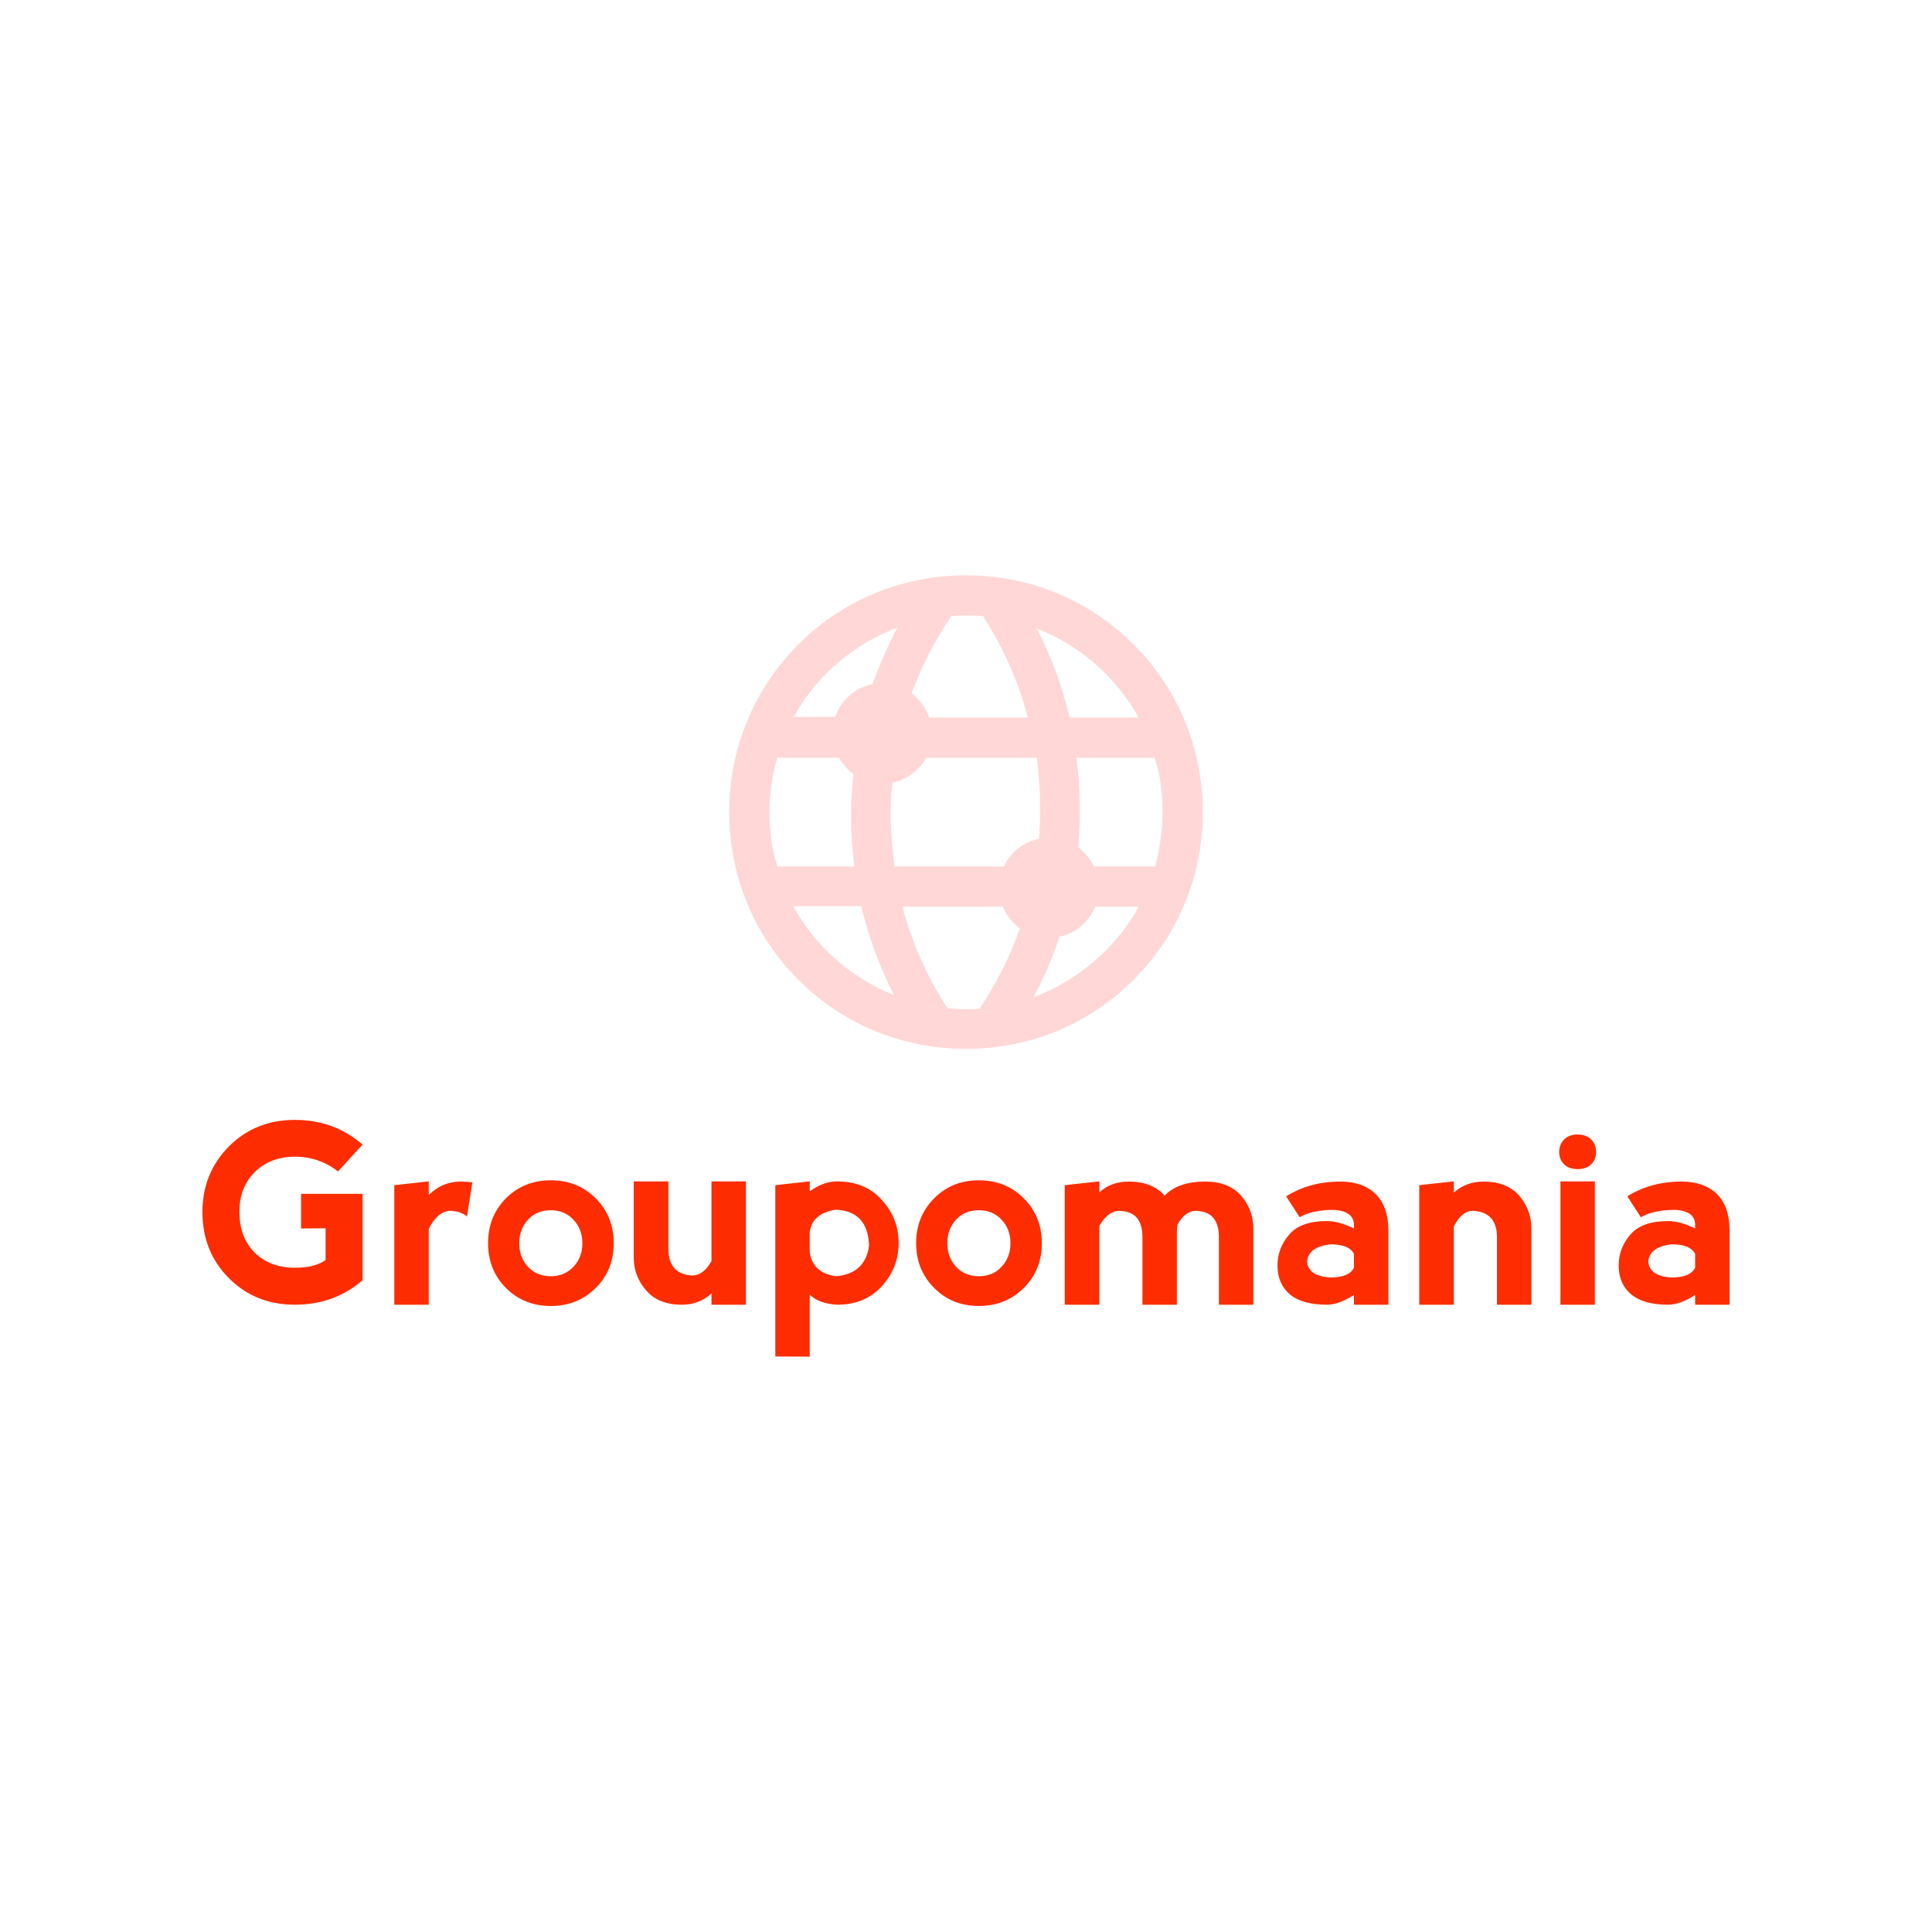
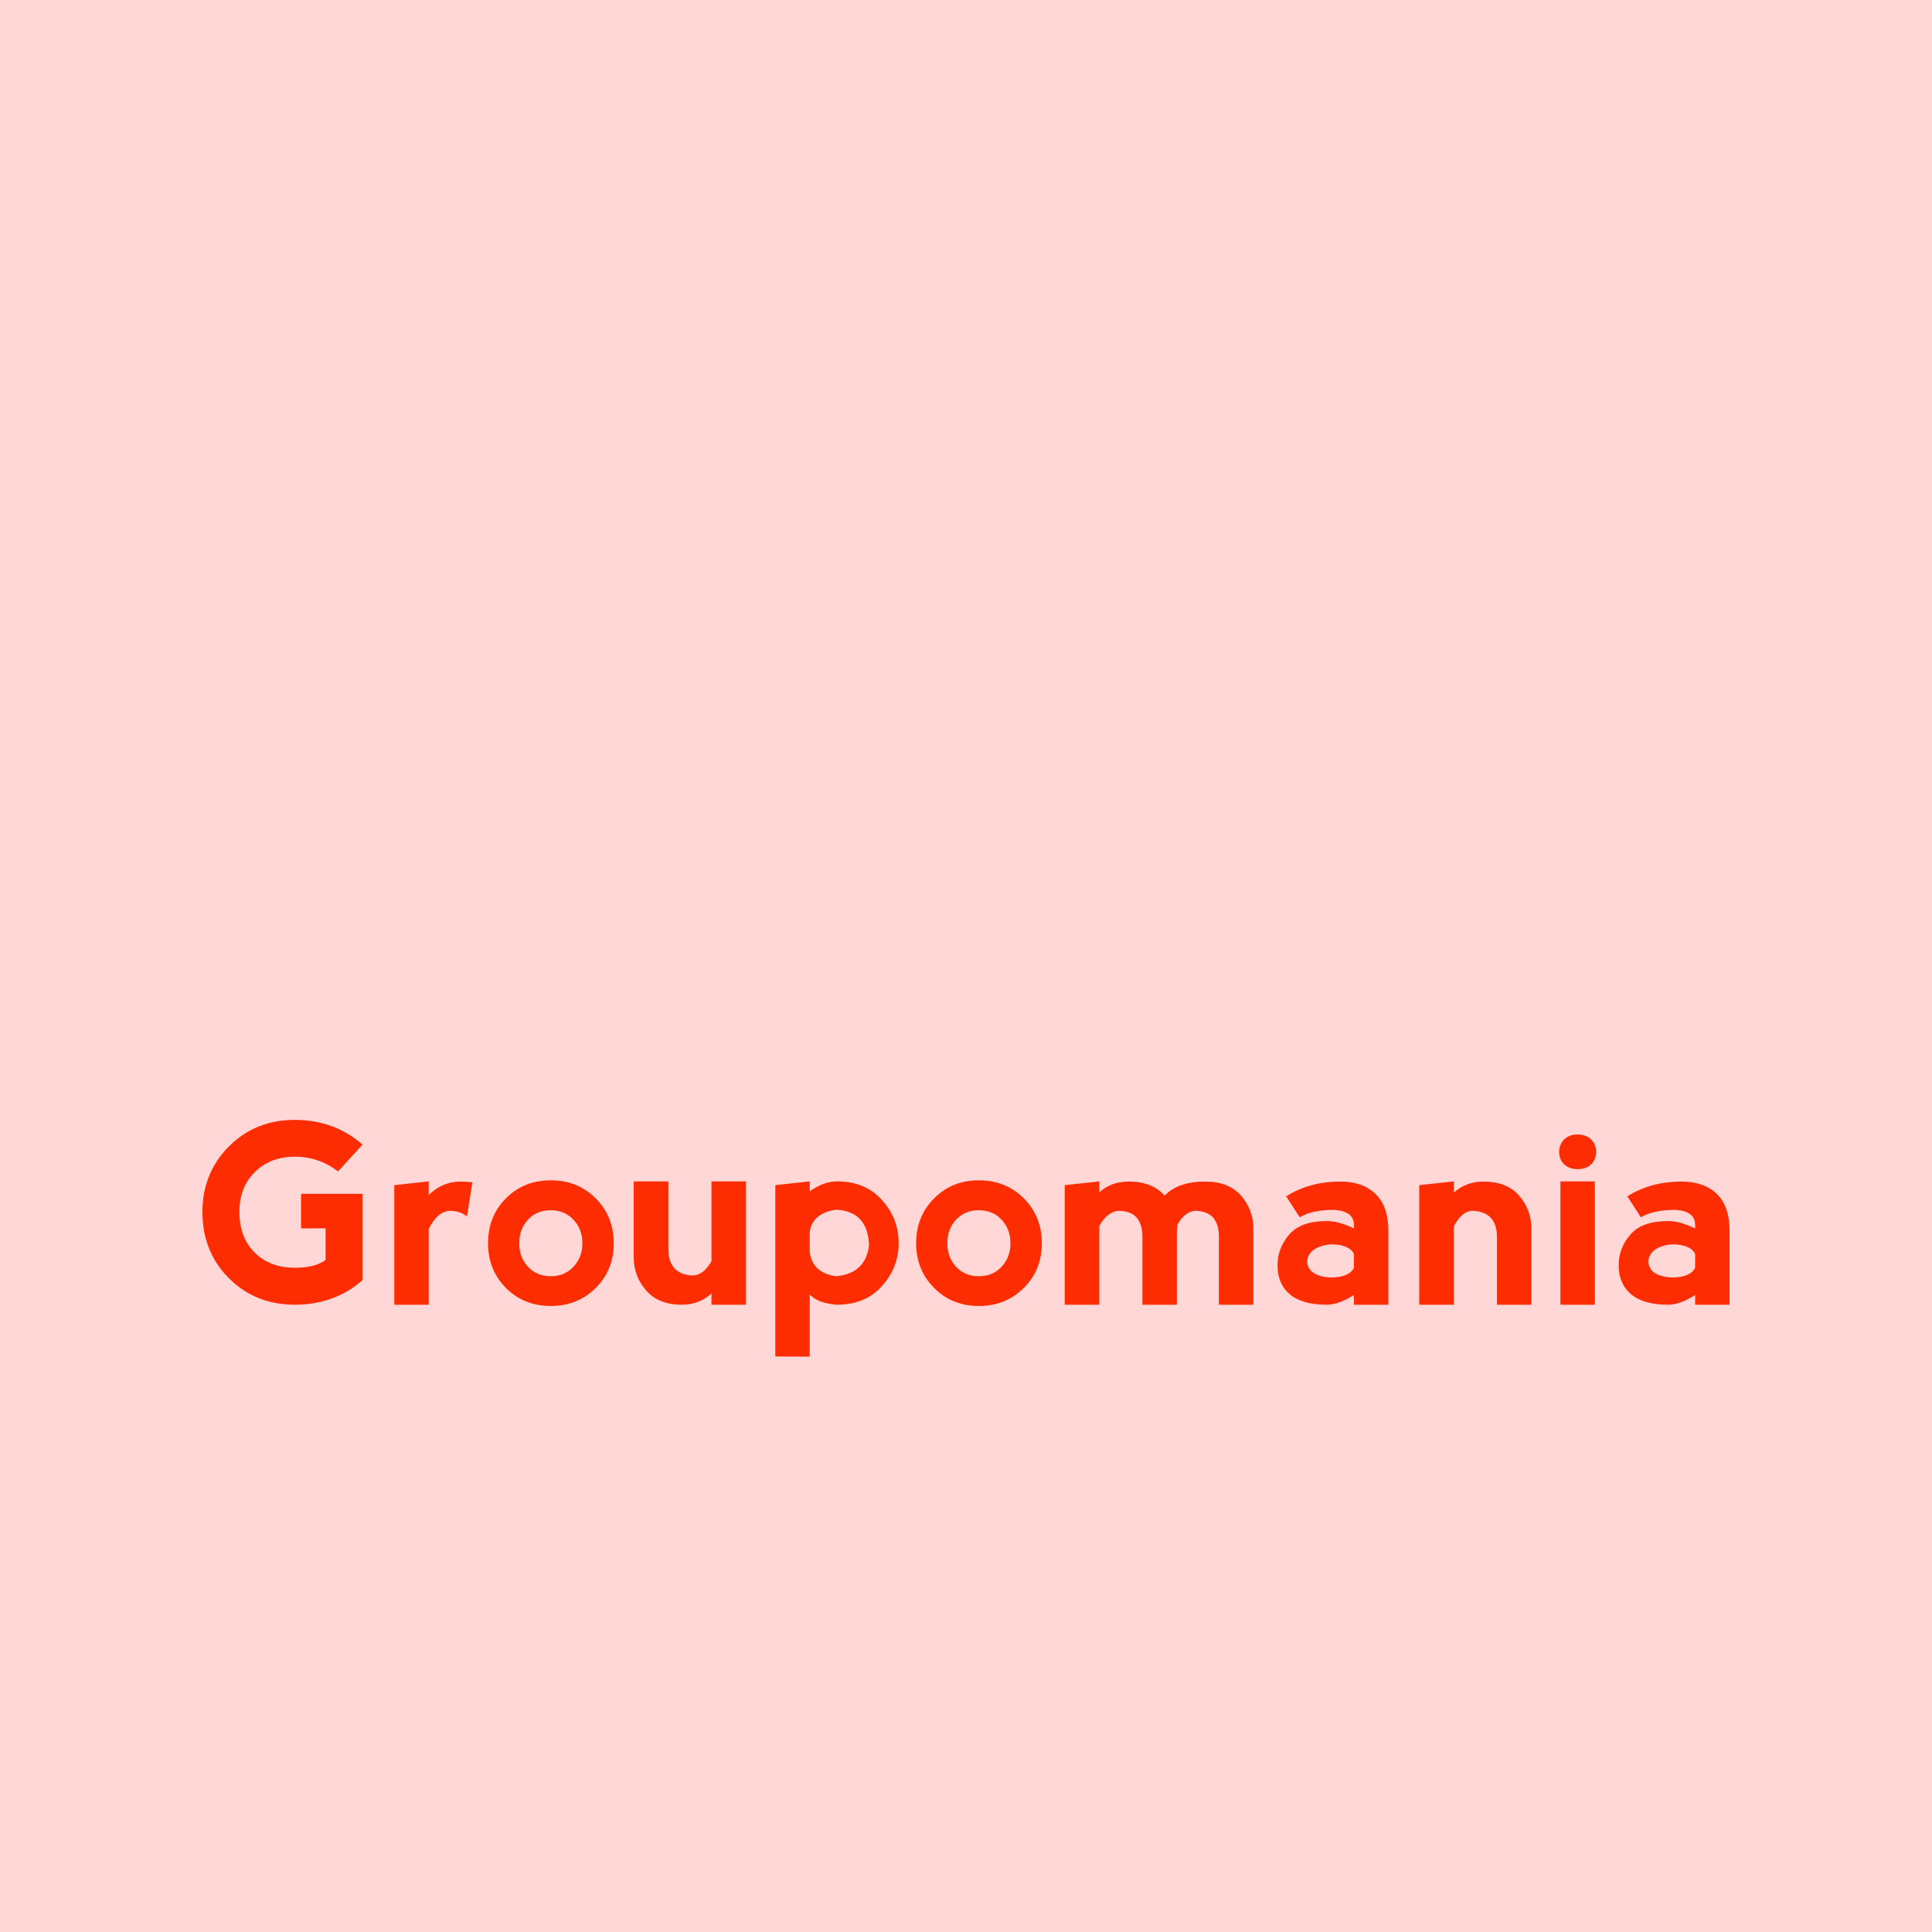
<svg xmlns="http://www.w3.org/2000/svg" data-v-1084b650="" viewBox="0 0 300 300">
-   <rect data-v-1084b650="" fill="#FFFFFF" x="0" y="0" width="300px" height="300px" class="logo-background-square" />
+   <rect data-v-1084b650="" fill="#FFD7D7" x="0" y="0" width="300px" height="300px" class="logo-background-square" />
  <g data-v-1084b650="" id="7e319840-739a-a0f1-f316-ea813584ba79" fill="#FD2D01" transform="matrix(2.8,0,0,2.8,30.622,167.1206)">
    <path d="M5.41 12.67L5.41 12.67Q3.23 12.67 1.76 11.20L1.76 11.20L1.76 11.20Q0.29 9.73 0.29 7.53L0.29 7.53L0.29 7.53Q0.29 5.37 1.76 3.89L1.76 3.89L1.76 3.89Q3.23 2.42 5.41 2.42L5.41 2.42L5.41 2.42Q7.60 2.42 9.17 3.79L9.17 3.79L7.81 5.28L7.81 5.28Q6.76 4.46 5.41 4.46L5.41 4.46L5.41 4.46Q4.03 4.47 3.18 5.33L3.18 5.33L3.18 5.33Q2.34 6.18 2.34 7.51L2.34 7.51L2.34 7.51Q2.34 8.94 3.19 9.78L3.19 9.78L3.19 9.78Q4.04 10.62 5.42 10.62L5.42 10.62L5.42 10.62Q6.53 10.62 7.12 10.19L7.12 10.19L7.12 8.43L5.76 8.44L5.76 6.52L9.17 6.52L9.17 11.31L9.17 11.31Q7.61 12.67 5.41 12.67L5.41 12.67ZM12.84 5.83L12.84 6.59L12.84 6.59Q13.58 5.84 14.63 5.84L14.63 5.84L14.63 5.84Q14.96 5.84 15.26 5.89L15.26 5.89L14.96 7.78L14.96 7.78Q14.63 7.48 14.01 7.46L14.01 7.46L14.01 7.46Q13.31 7.51 12.84 8.47L12.84 8.47L12.84 12.67L10.93 12.67L10.93 6.04L12.84 5.83ZM19.61 12.74L19.61 12.74Q18.12 12.74 17.12 11.74L17.12 11.74L17.12 11.74Q16.13 10.74 16.13 9.26L16.13 9.26L16.13 9.26Q16.13 7.77 17.12 6.77L17.12 6.77L17.12 6.77Q18.12 5.77 19.61 5.77L19.61 5.77L19.61 5.77Q21.10 5.77 22.10 6.77L22.10 6.77L22.10 6.77Q23.10 7.77 23.10 9.26L23.10 9.26L23.10 9.26Q23.10 10.75 22.10 11.74L22.10 11.74L22.10 11.74Q21.10 12.74 19.61 12.74L19.61 12.74ZM19.61 11.09L19.61 11.09L19.61 11.09Q20.38 11.09 20.87 10.56L20.87 10.56L20.87 10.56Q21.36 10.04 21.36 9.26L21.36 9.26L21.36 9.26Q21.36 8.48 20.87 7.96L20.87 7.96L20.87 7.96Q20.38 7.43 19.60 7.43L19.60 7.43L19.60 7.43Q18.83 7.43 18.34 7.96L18.34 7.96L18.34 7.96Q17.86 8.48 17.86 9.26L17.86 9.26L17.86 9.26Q17.86 10.04 18.34 10.56L18.34 10.56L18.34 10.56Q18.83 11.09 19.61 11.09ZM28.52 10.25L28.52 10.25L28.52 5.83L30.43 5.83L30.43 12.67L28.52 12.67L28.52 12.05L28.52 12.05Q27.83 12.67 26.88 12.67L26.88 12.67L26.88 12.67Q25.58 12.67 24.90 11.88L24.90 11.88L24.90 11.88Q24.21 11.09 24.21 10.07L24.21 10.07L24.21 5.83L26.13 5.83L26.13 9.59L26.13 9.59Q26.13 10.27 26.47 10.65L26.47 10.65L26.47 10.65Q26.81 11.03 27.50 11.05L27.50 11.05L27.50 11.05Q28.10 11.01 28.52 10.25ZM33.97 15.55L32.06 15.54L32.06 6.04L33.97 5.83L33.97 6.38L33.97 6.38Q34.74 5.83 35.48 5.83L35.48 5.83L35.48 5.83Q37.05 5.83 37.97 6.86L37.97 6.86L37.97 6.86Q38.90 7.88 38.90 9.25L38.90 9.25L38.90 9.25Q38.90 10.62 37.97 11.64L37.97 11.64L37.97 11.64Q37.05 12.67 35.48 12.67L35.48 12.67L35.48 12.67Q34.45 12.60 33.97 12.11L33.97 12.11L33.97 15.55ZM33.97 8.63L33.97 8.63L33.97 9.74L33.97 9.74Q34.11 10.89 35.41 11.09L35.41 11.09L35.41 11.09Q37.05 10.96 37.26 9.39L37.26 9.39L37.26 9.39Q37.19 7.47 35.41 7.40L35.41 7.40L35.41 7.40Q34.11 7.61 33.97 8.63ZM43.35 12.74L43.35 12.74Q41.86 12.74 40.87 11.74L40.87 11.74L40.87 11.74Q39.87 10.74 39.87 9.26L39.87 9.26L39.87 9.26Q39.87 7.77 40.87 6.77L40.87 6.77L40.87 6.77Q41.86 5.77 43.35 5.77L43.35 5.77L43.35 5.77Q44.84 5.77 45.84 6.77L45.84 6.77L45.84 6.77Q46.84 7.77 46.84 9.26L46.84 9.26L46.84 9.26Q46.84 10.75 45.84 11.74L45.84 11.74L45.84 11.74Q44.84 12.74 43.35 12.74L43.35 12.74ZM43.35 11.09L43.35 11.09L43.35 11.09Q44.13 11.09 44.61 10.56L44.61 10.56L44.61 10.56Q45.10 10.04 45.10 9.26L45.10 9.26L45.10 9.26Q45.10 8.48 44.61 7.96L44.61 7.96L44.61 7.96Q44.13 7.43 43.34 7.43L43.34 7.43L43.34 7.43Q42.57 7.43 42.08 7.96L42.08 7.96L42.08 7.96Q41.60 8.48 41.60 9.26L41.60 9.26L41.60 9.26Q41.60 10.04 42.08 10.56L42.08 10.56L42.08 10.56Q42.57 11.09 43.35 11.09ZM50.03 8.30L50.03 8.30L50.03 12.67L48.11 12.67L48.11 6.04L50.03 5.83L50.03 6.44L50.03 6.44Q50.67 5.84 51.67 5.84L51.67 5.84L51.67 5.84Q52.96 5.84 53.65 6.62L53.65 6.62L53.65 6.62Q54.40 5.84 55.90 5.84L55.90 5.84L55.90 5.84Q57.20 5.84 57.89 6.62L57.89 6.62L57.89 6.62Q58.57 7.41 58.57 8.44L58.57 8.44L58.57 12.67L56.66 12.67L56.66 8.91L56.66 8.91Q56.66 8.23 56.35 7.85L56.35 7.85L56.35 7.85Q56.04 7.48 55.35 7.46L55.35 7.46L55.35 7.46Q54.78 7.50 54.37 8.21L54.37 8.21L54.37 8.21Q54.33 8.42 54.33 8.64L54.33 8.64L54.33 12.67L52.42 12.67L52.42 8.91L52.42 8.91Q52.42 8.23 52.11 7.85L52.11 7.85L52.11 7.85Q51.80 7.48 51.11 7.46L51.11 7.46L51.11 7.46Q50.48 7.50 50.03 8.30ZM61.14 7.82L60.39 6.66L60.39 6.66Q61.69 5.84 63.40 5.84L63.40 5.84L63.40 5.84Q64.63 5.84 65.34 6.52L65.34 6.52L65.34 6.52Q66.06 7.21 66.06 8.57L66.06 8.57L66.06 12.67L64.15 12.67L64.15 12.13L64.15 12.13Q63.31 12.67 62.64 12.67L62.64 12.67L62.64 12.67Q61.28 12.67 60.59 12.09L60.59 12.09L60.59 12.09Q59.91 11.51 59.91 10.49L59.91 10.49L59.91 10.49Q59.91 9.53 60.56 8.78L60.56 8.78L60.56 8.78Q61.20 8.03 62.64 8.03L62.64 8.03L62.64 8.03Q63.31 8.03 64.15 8.44L64.15 8.44L64.15 8.23L64.15 8.23Q64.13 7.48 63.05 7.41L63.05 7.41L63.05 7.41Q61.82 7.41 61.14 7.82L61.14 7.82ZM64.15 10.62L64.15 10.62L64.15 9.85L64.15 9.85Q63.88 9.32 62.85 9.32L62.85 9.32L62.85 9.32Q61.62 9.46 61.55 10.28L61.55 10.28L61.55 10.28Q61.62 11.09 62.85 11.16L62.85 11.16L62.85 11.16Q63.88 11.16 64.15 10.62ZM69.69 8.33L69.69 8.33L69.69 12.67L67.77 12.67L67.77 6.04L69.69 5.83L69.69 6.45L69.69 6.45Q70.38 5.84 71.33 5.84L71.33 5.84L71.33 5.84Q72.63 5.84 73.31 6.62L73.31 6.62L73.31 6.62Q73.99 7.41 73.99 8.44L73.99 8.44L73.99 12.67L72.08 12.67L72.08 8.91L72.08 8.91Q72.08 8.23 71.74 7.85L71.74 7.85L71.74 7.85Q71.39 7.48 70.70 7.46L70.70 7.46L70.70 7.46Q70.11 7.50 69.69 8.33ZM77.51 12.67L75.60 12.67L75.60 5.83L77.51 5.83L77.51 12.67ZM75.53 4.20L75.53 4.20L75.53 4.20Q75.53 4.61 75.80 4.88L75.80 4.88L75.80 4.88Q76.08 5.15 76.56 5.15L76.56 5.15L76.56 5.15Q77.03 5.15 77.31 4.88L77.31 4.88L77.31 4.88Q77.58 4.61 77.58 4.20L77.58 4.20L77.58 4.20Q77.58 3.79 77.31 3.51L77.31 3.51L77.31 3.51Q77.03 3.23 76.54 3.23L76.54 3.23L76.54 3.23Q76.08 3.23 75.80 3.51L75.80 3.51L75.80 3.51Q75.53 3.79 75.53 4.20ZM80.06 7.82L79.31 6.66L79.31 6.66Q80.61 5.84 82.32 5.84L82.32 5.84L82.32 5.84Q83.55 5.84 84.27 6.52L84.27 6.52L84.27 6.52Q84.98 7.21 84.98 8.57L84.98 8.57L84.98 12.67L83.07 12.67L83.07 12.13L83.07 12.13Q82.24 12.67 81.57 12.67L81.57 12.67L81.57 12.67Q80.20 12.67 79.52 12.09L79.52 12.09L79.52 12.09Q78.83 11.51 78.83 10.49L78.83 10.49L78.83 10.49Q78.83 9.53 79.48 8.78L79.48 8.78L79.48 8.78Q80.12 8.03 81.57 8.03L81.57 8.03L81.57 8.03Q82.23 8.03 83.07 8.44L83.07 8.44L83.07 8.23L83.07 8.23Q83.06 7.48 81.98 7.41L81.98 7.41L81.98 7.41Q80.75 7.41 80.06 7.82L80.06 7.82ZM83.07 10.62L83.07 10.62L83.07 9.85L83.07 9.85Q82.80 9.32 81.77 9.32L81.77 9.32L81.77 9.32Q80.54 9.46 80.47 10.28L80.47 10.28L80.47 10.28Q80.54 11.09 81.77 11.16L81.77 11.16L81.77 11.16Q82.80 11.16 83.07 10.62Z" />
  </g>
  <g data-v-1084b650="" id="4cb061db-73fa-16fe-1d0a-15980590225e" stroke="none" fill="#FFD7D7" transform="matrix(0.2931738,0,0,0.2931738,106.0239,82.12729)">
    <svg viewBox="-205 207 100 100">
      <switch>
        <g>
          <path d="M-155 298.8c11.2 0 21.7-4.3 29.6-12.2 7.9-7.9 12.2-18.4 12.2-29.6 0-11.2-4.3-21.7-12.2-29.6-7.9-7.9-18.4-12.2-29.6-12.2s-21.7 4.3-29.6 12.2c-7.9 7.9-12.2 18.4-12.2 29.6 0 11.2 4.3 21.7 12.2 29.6 7.9 7.9 18.4 12.2 29.6 12.2zm2.4-7.1c-.8.1-1.6.1-2.4.1-1.1 0-2.2-.1-3.3-.2-3.6-5.6-6.3-11.6-7.9-17.9h17.7c.6 1.5 1.7 2.9 3 3.8-1.7 5-4.1 9.7-7.1 14.2zm9.5-2c1.9-3.5 3.4-7 4.6-10.7 2.9-.6 5.2-2.6 6.3-5.3h7.7c-4 7.3-10.7 13-18.6 16zm22.8-32.7c0 3.3-.5 6.5-1.3 9.6h-10.8c-.6-1.3-1.6-2.5-2.8-3.4.2-2.2.3-4.4.3-6.6 0-3.1-.2-6.2-.6-9.2h13.8c1 3 1.4 6.3 1.4 9.6zm-4.2-16.7h-12.2c-1.3-5.5-3.2-10.7-5.8-15.7 7.6 2.9 14 8.6 18 15.7zm-17.4 16.3c0 1.7-.1 3.4-.2 5.1-2.8.6-5.1 2.4-6.2 4.9h-19.3c-.4-3-.7-6.1-.7-9.1 0-1.9.1-3.8.3-5.7 2.6-.5 4.7-2.2 6-4.4h19.5c.4 3 .6 6.1.6 9.2zm-15.7-34.2c.9-.1 1.8-.1 2.6-.1 1 0 2 0 3 .1 3.6 5.6 6.3 11.6 7.9 17.9h-17.4c-.6-1.7-1.7-3.2-3.1-4.3 1.8-4.8 4.1-9.3 7-13.6zm-9.5 2c-1.7 3.2-3.2 6.6-4.4 10-3.1.6-5.6 2.9-6.6 5.8h-7.3c3.9-7.1 10.4-12.8 18.3-15.8zm-22.6 32.6c0-3.3.5-6.6 1.4-9.6h10.9c.6 1.1 1.5 2.1 2.5 2.9-.2 2.4-.4 4.8-.4 7.2 0 3.1.2 6.1.6 9.1h-13.6c-1-3.1-1.4-6.3-1.4-9.6zm16.2 16.6c1.3 5.4 3.2 10.7 5.8 15.7-7.6-3-13.9-8.6-17.8-15.7h12z" />
        </g>
      </switch>
    </svg>
  </g>
</svg>
